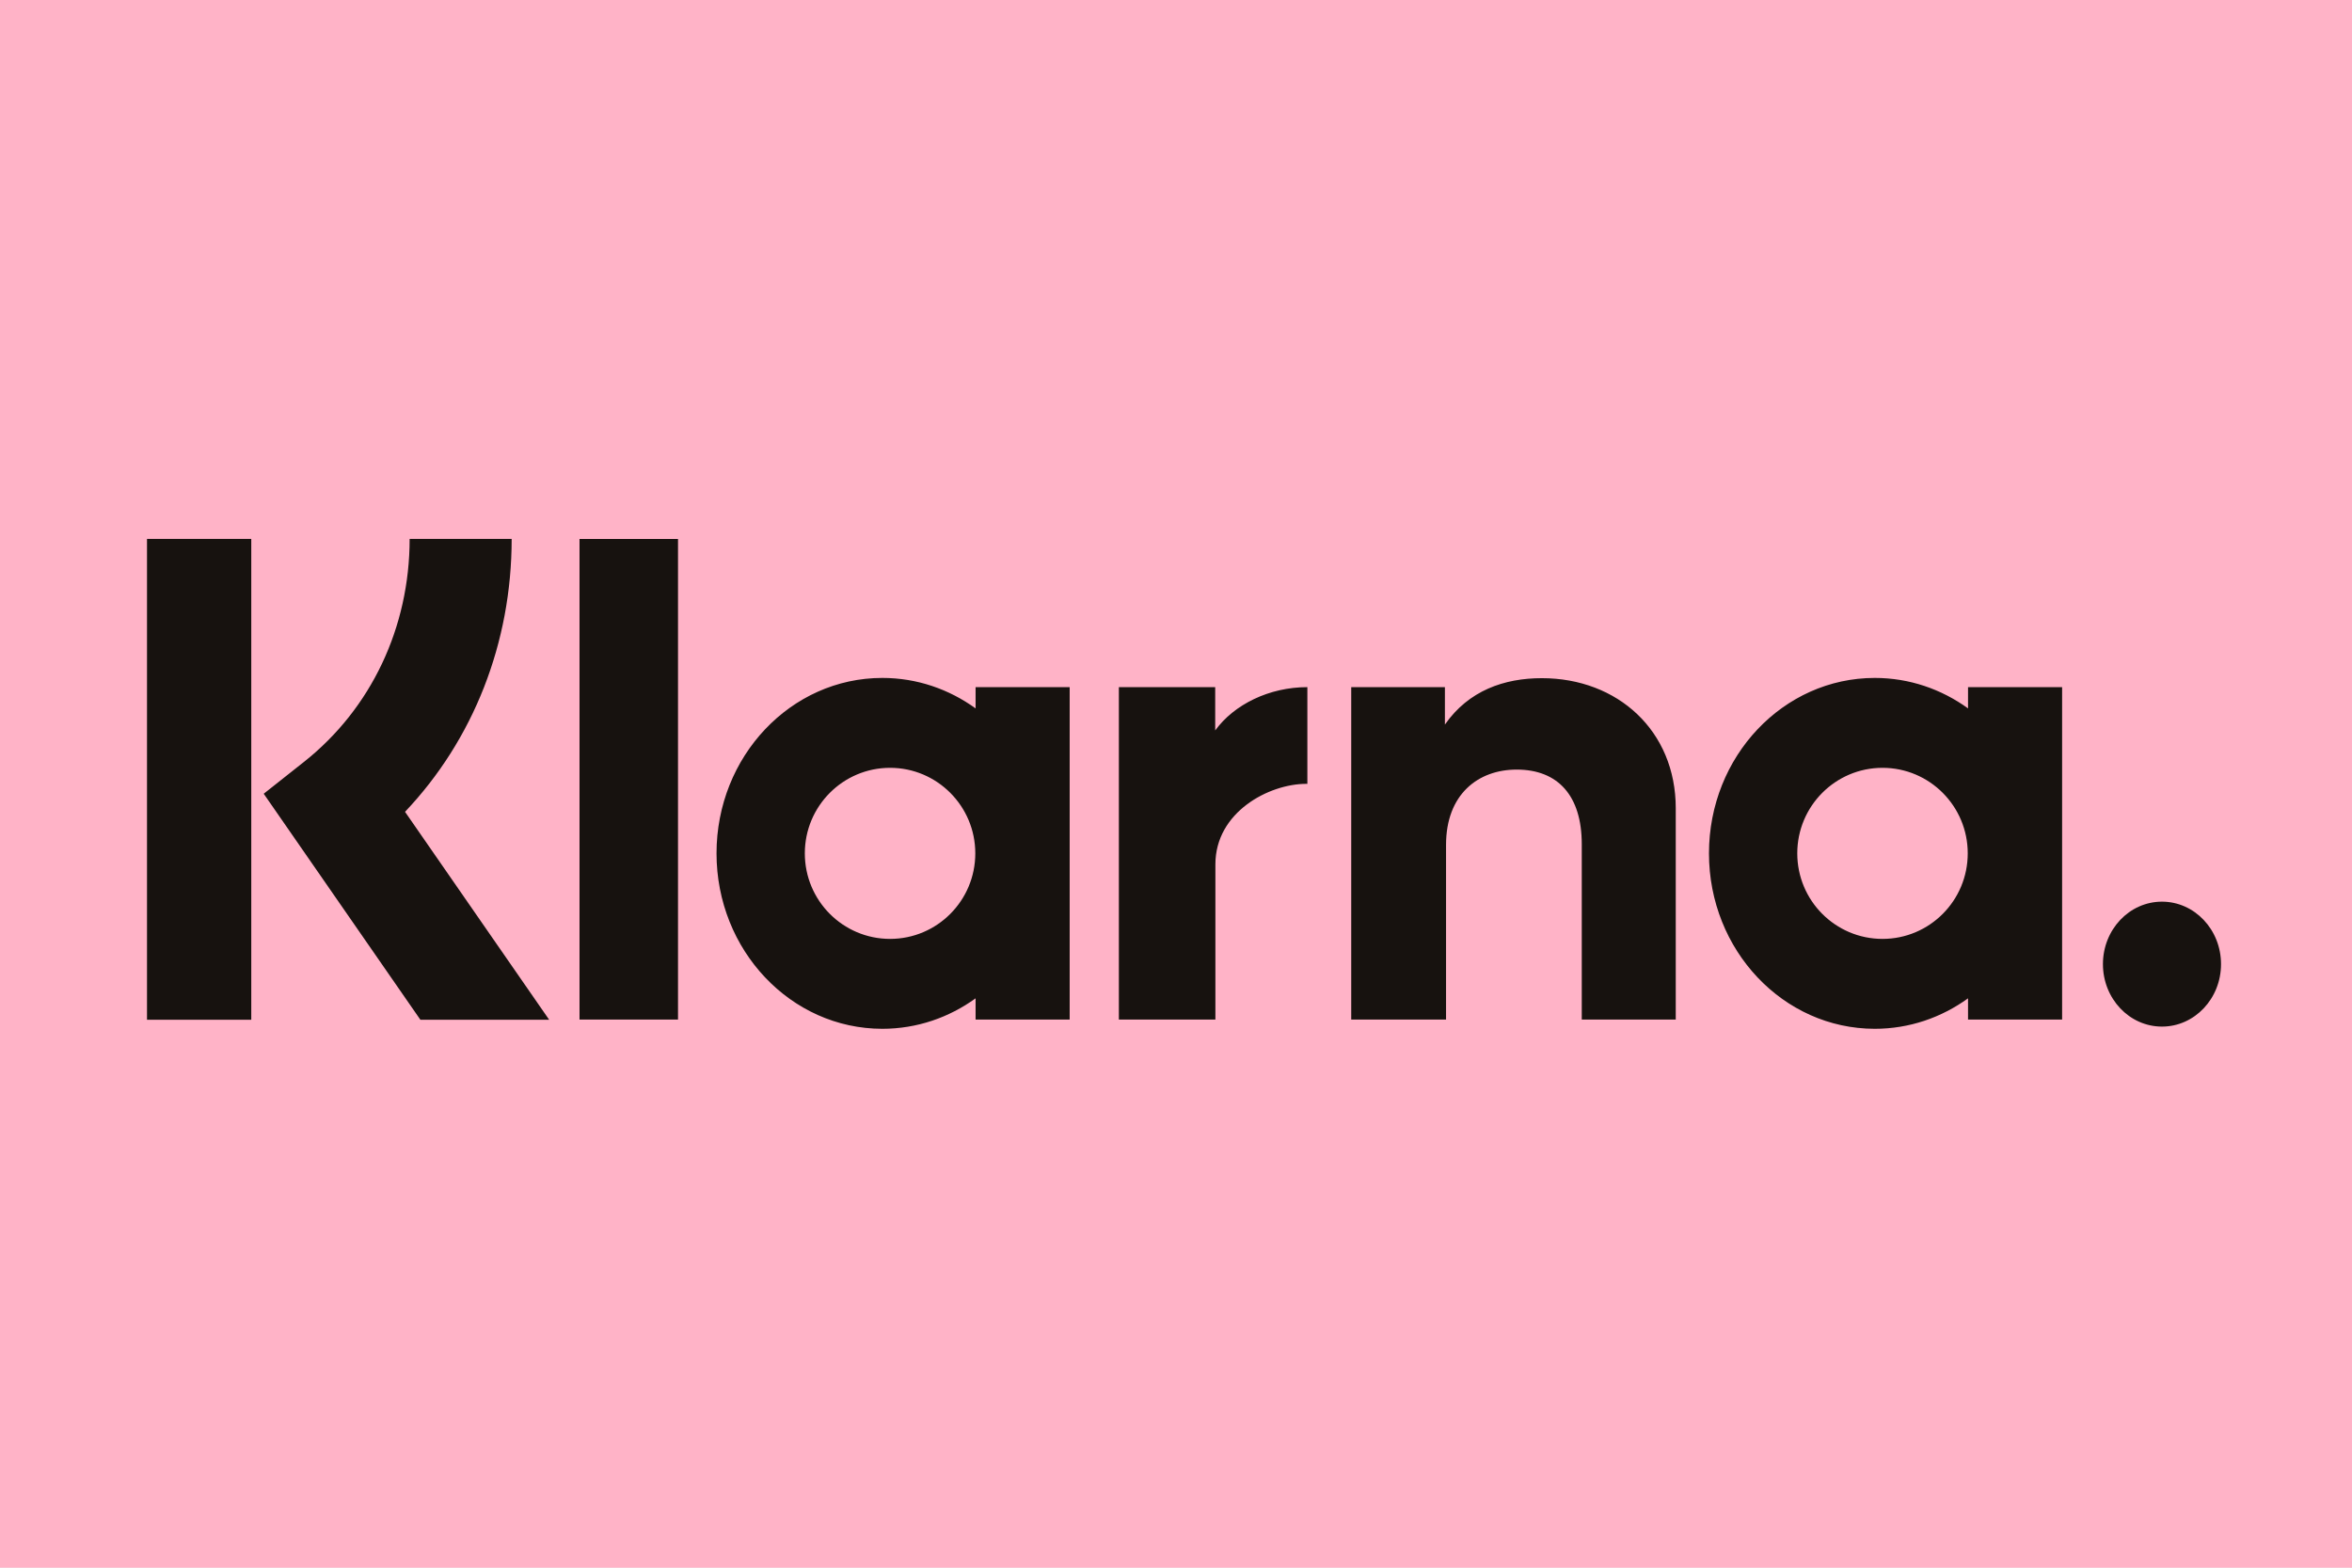
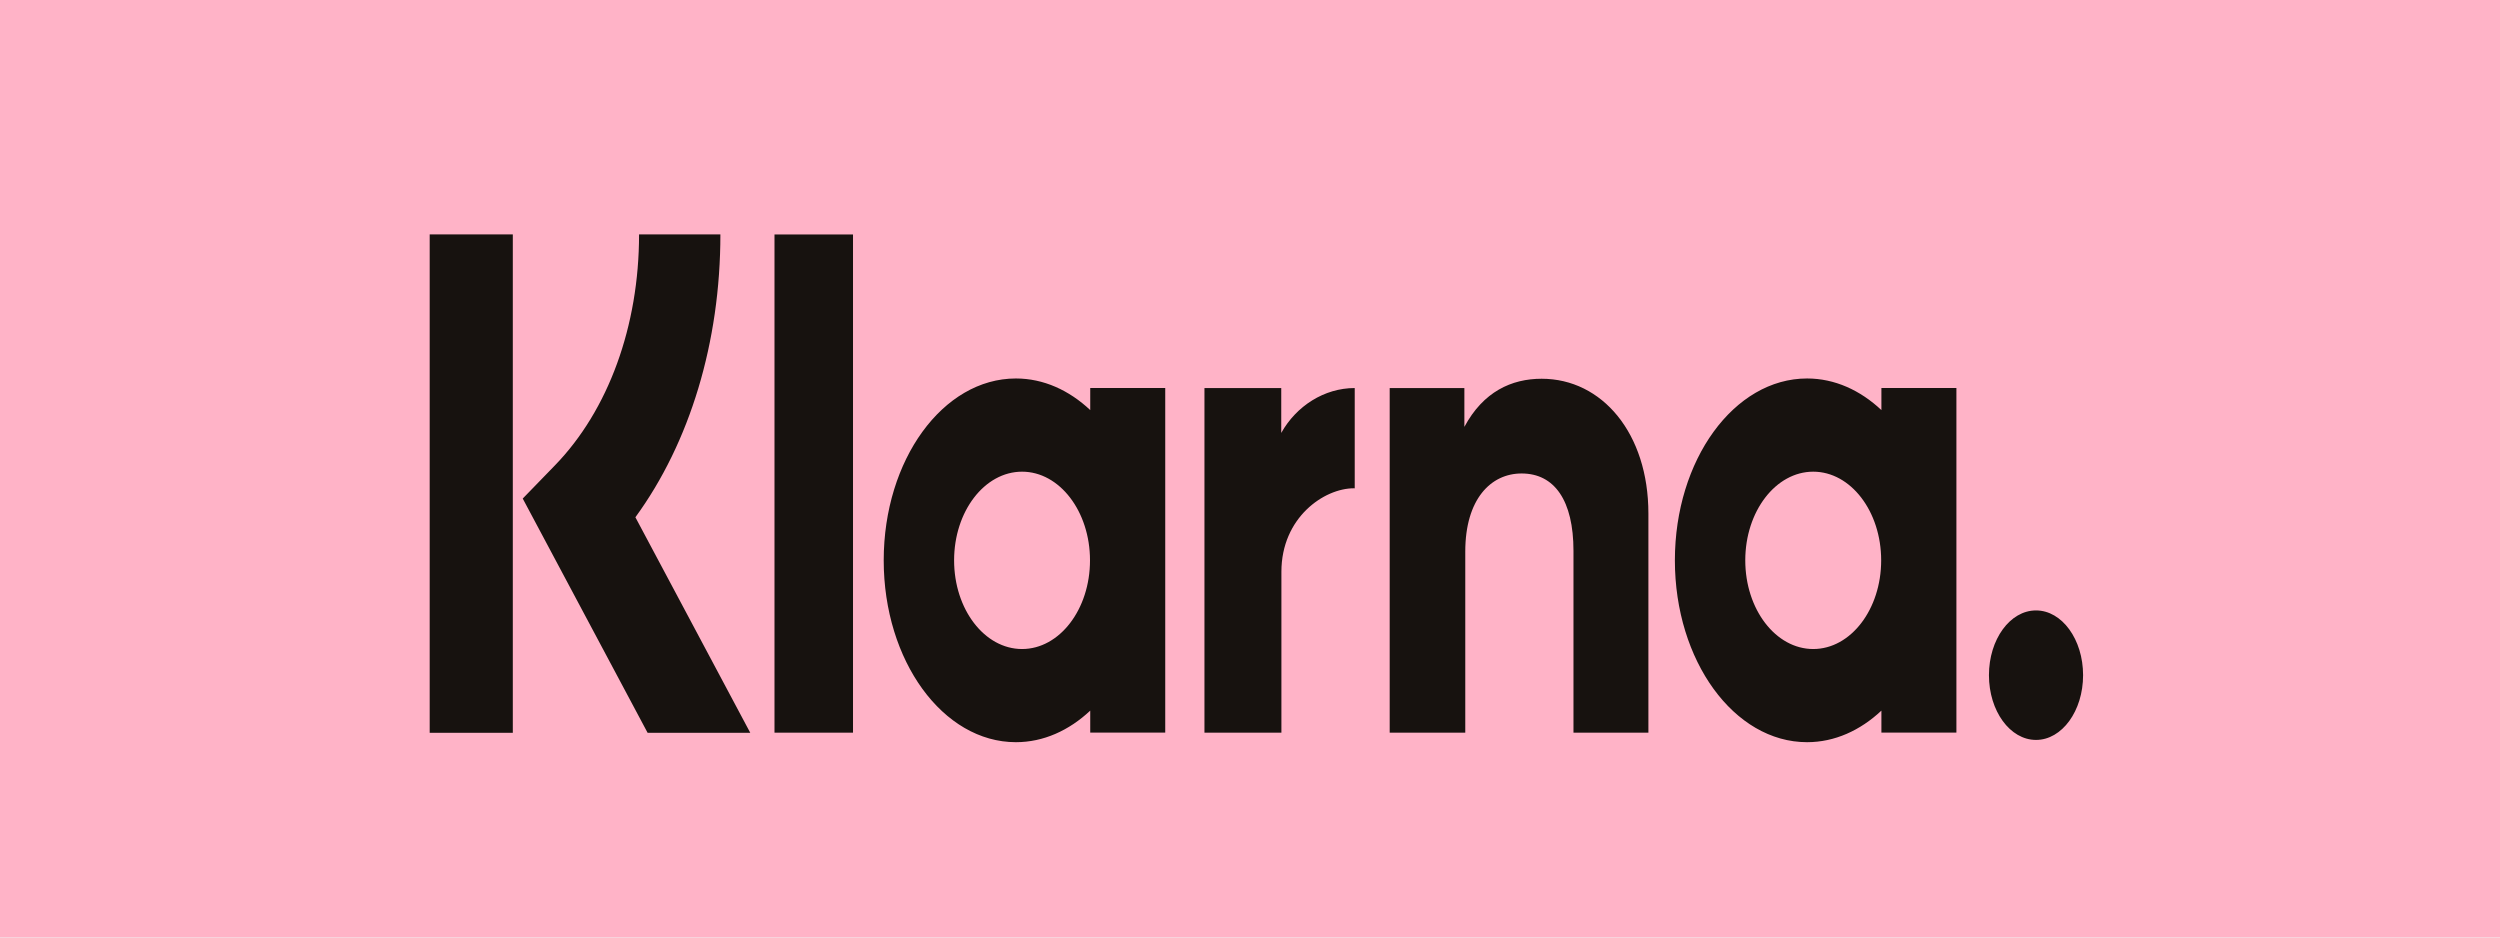
- <svg xmlns="http://www.w3.org/2000/svg" width="48" height="32" viewBox="0 0 48 32" fill="none">
-   <rect width="48" height="32" fill="#FFB3C7" />
-   <mask id="mask0_107061_169584" style="mask-type:alpha" maskUnits="userSpaceOnUse" x="0" y="0" width="48" height="32">
-     <rect width="48" height="32" fill="white" />
-   </mask>
-   <g mask="url(#mask0_107061_169584)">
-     <path fill-rule="evenodd" clip-rule="evenodd" d="M5.128 20.815H3V11H5.128V20.815ZM10.442 11H8.36C8.36 12.806 7.575 14.464 6.207 15.549L5.382 16.202L8.579 20.815H11.207L8.266 16.571C9.66 15.101 10.442 13.125 10.442 11ZM13.837 20.812H11.827V11.002H13.837V20.812ZM19.91 14.026V14.46C19.368 14.068 18.713 13.838 18.007 13.838C16.138 13.838 14.623 15.441 14.623 17.419C14.623 19.396 16.138 21 18.007 21C18.713 21 19.368 20.77 19.91 20.378V20.812H21.83V14.026H19.91ZM19.904 17.419C19.904 18.384 19.125 19.165 18.165 19.165C17.204 19.165 16.425 18.384 16.425 17.419C16.425 16.455 17.204 15.673 18.165 15.673C19.125 15.673 19.904 16.455 19.904 17.419ZM40.164 14.46V14.026H42.084V20.812H40.164V20.378C39.622 20.77 38.967 21 38.261 21C36.392 21 34.877 19.396 34.877 17.419C34.877 15.441 36.392 13.838 38.261 13.838C38.967 13.838 39.622 14.068 40.164 14.46ZM38.419 19.165C39.379 19.165 40.158 18.384 40.158 17.419C40.158 16.455 39.379 15.673 38.419 15.673C37.458 15.673 36.679 16.455 36.679 17.419C36.679 18.384 37.458 19.165 38.419 19.165ZM42.917 19.68C42.917 18.976 43.456 18.405 44.122 18.405C44.787 18.405 45.327 18.976 45.327 19.68C45.327 20.384 44.787 20.955 44.122 20.955C43.456 20.955 42.917 20.384 42.917 19.68ZM31.466 13.843C30.699 13.843 29.973 14.095 29.488 14.79V14.026H27.576V20.812H29.511V17.246C29.511 16.214 30.165 15.709 30.953 15.709C31.796 15.709 32.281 16.242 32.281 17.232V20.812H34.199V16.497C34.199 14.917 33.013 13.843 31.466 13.843ZM24.8 14.026V14.91C25.185 14.38 25.902 14.026 26.681 14.026V16.001C26.678 16.001 26.674 16.001 26.671 16C26.667 16 26.663 16 26.659 16C25.899 16 24.804 16.575 24.804 17.643V20.812H22.834V14.026H24.8Z" fill="#17120F" />
-   </g>
+ <svg xmlns="http://www.w3.org/2000/svg" width="64" height="24" viewBox="0 0 64 24" fill="none">
+   <rect width="64" height="24" fill="#FFB3C7" />
+   <path fill-rule="evenodd" clip-rule="evenodd" d="M13.128 18.759H11V6H13.128V18.759ZM18.442 6H16.36C16.36 8.348 15.575 10.503 14.207 11.913L13.382 12.763L16.579 18.76H19.207L16.266 13.242C17.66 11.332 18.442 8.762 18.442 6ZM21.837 18.756H19.827V6.003H21.837V18.756ZM27.91 9.933V10.498C27.368 9.989 26.713 9.689 26.007 9.689C24.138 9.689 22.623 11.774 22.623 14.345C22.623 16.915 24.138 19 26.007 19C26.713 19 27.368 18.7 27.91 18.192V18.755H29.83V9.933H27.91ZM27.904 14.345C27.904 15.599 27.125 16.615 26.165 16.615C25.204 16.615 24.425 15.599 24.425 14.345C24.425 13.091 25.204 12.075 26.165 12.075C27.125 12.075 27.904 13.091 27.904 14.345ZM48.164 10.498V9.933H50.084V18.755H48.164V18.192C47.622 18.7 46.967 19 46.261 19C44.392 19 42.877 16.915 42.877 14.345C42.877 11.774 44.392 9.689 46.261 9.689C46.967 9.689 47.622 9.989 48.164 10.498ZM46.419 16.615C47.379 16.615 48.158 15.599 48.158 14.345C48.158 13.091 47.379 12.075 46.419 12.075C45.458 12.075 44.679 13.091 44.679 14.345C44.679 15.599 45.458 16.615 46.419 16.615ZM50.917 17.285C50.917 16.369 51.456 15.627 52.122 15.627C52.787 15.627 53.327 16.369 53.327 17.285C53.327 18.2 52.787 18.942 52.122 18.942C51.456 18.942 50.917 18.2 50.917 17.285ZM39.466 9.696C38.699 9.696 37.973 10.024 37.488 10.928V9.934H35.576V18.756H37.511V14.12C37.511 12.778 38.165 12.121 38.953 12.121C39.796 12.121 40.281 12.815 40.281 14.101V18.756H42.199V13.146C42.199 11.092 41.013 9.696 39.466 9.696ZM32.8 9.934V11.083C33.185 10.393 33.902 9.934 34.681 9.934V12.501C34.678 12.501 34.674 12.501 34.671 12.501C34.667 12.5 34.663 12.5 34.659 12.5C33.899 12.5 32.804 13.247 32.804 14.637V18.756H30.834V9.934H32.8Z" fill="#17120F" />
</svg>
